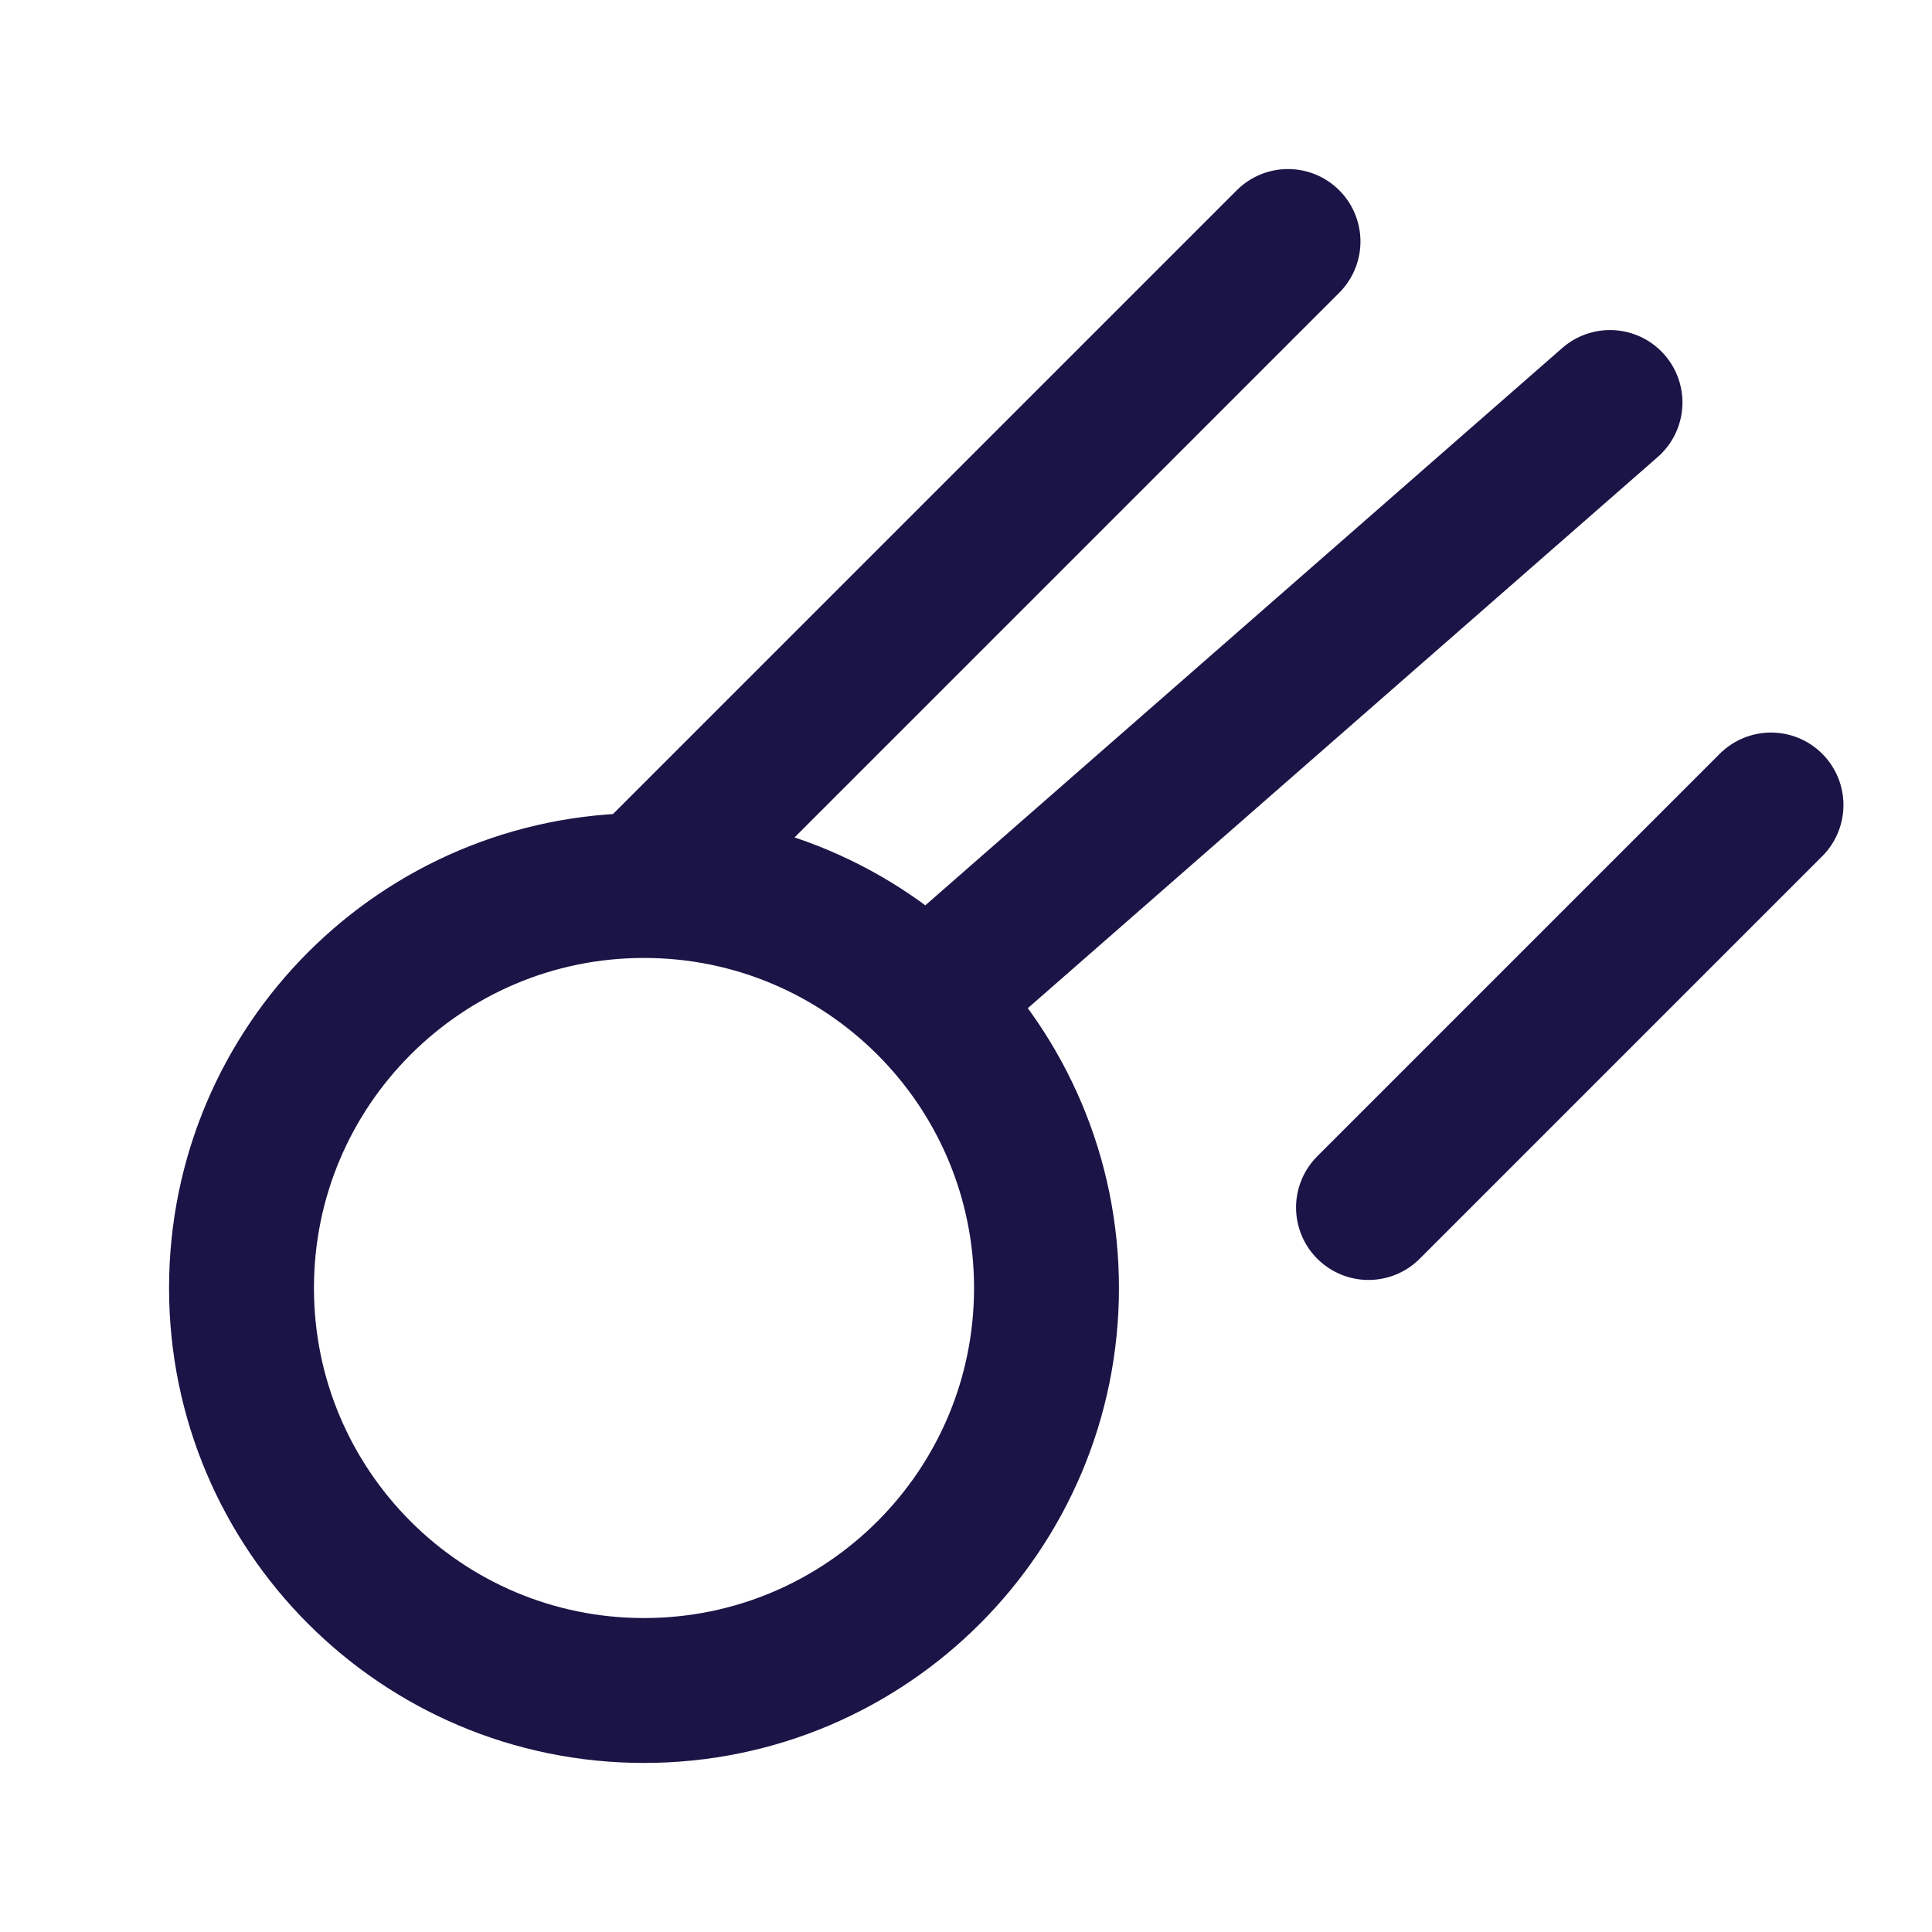
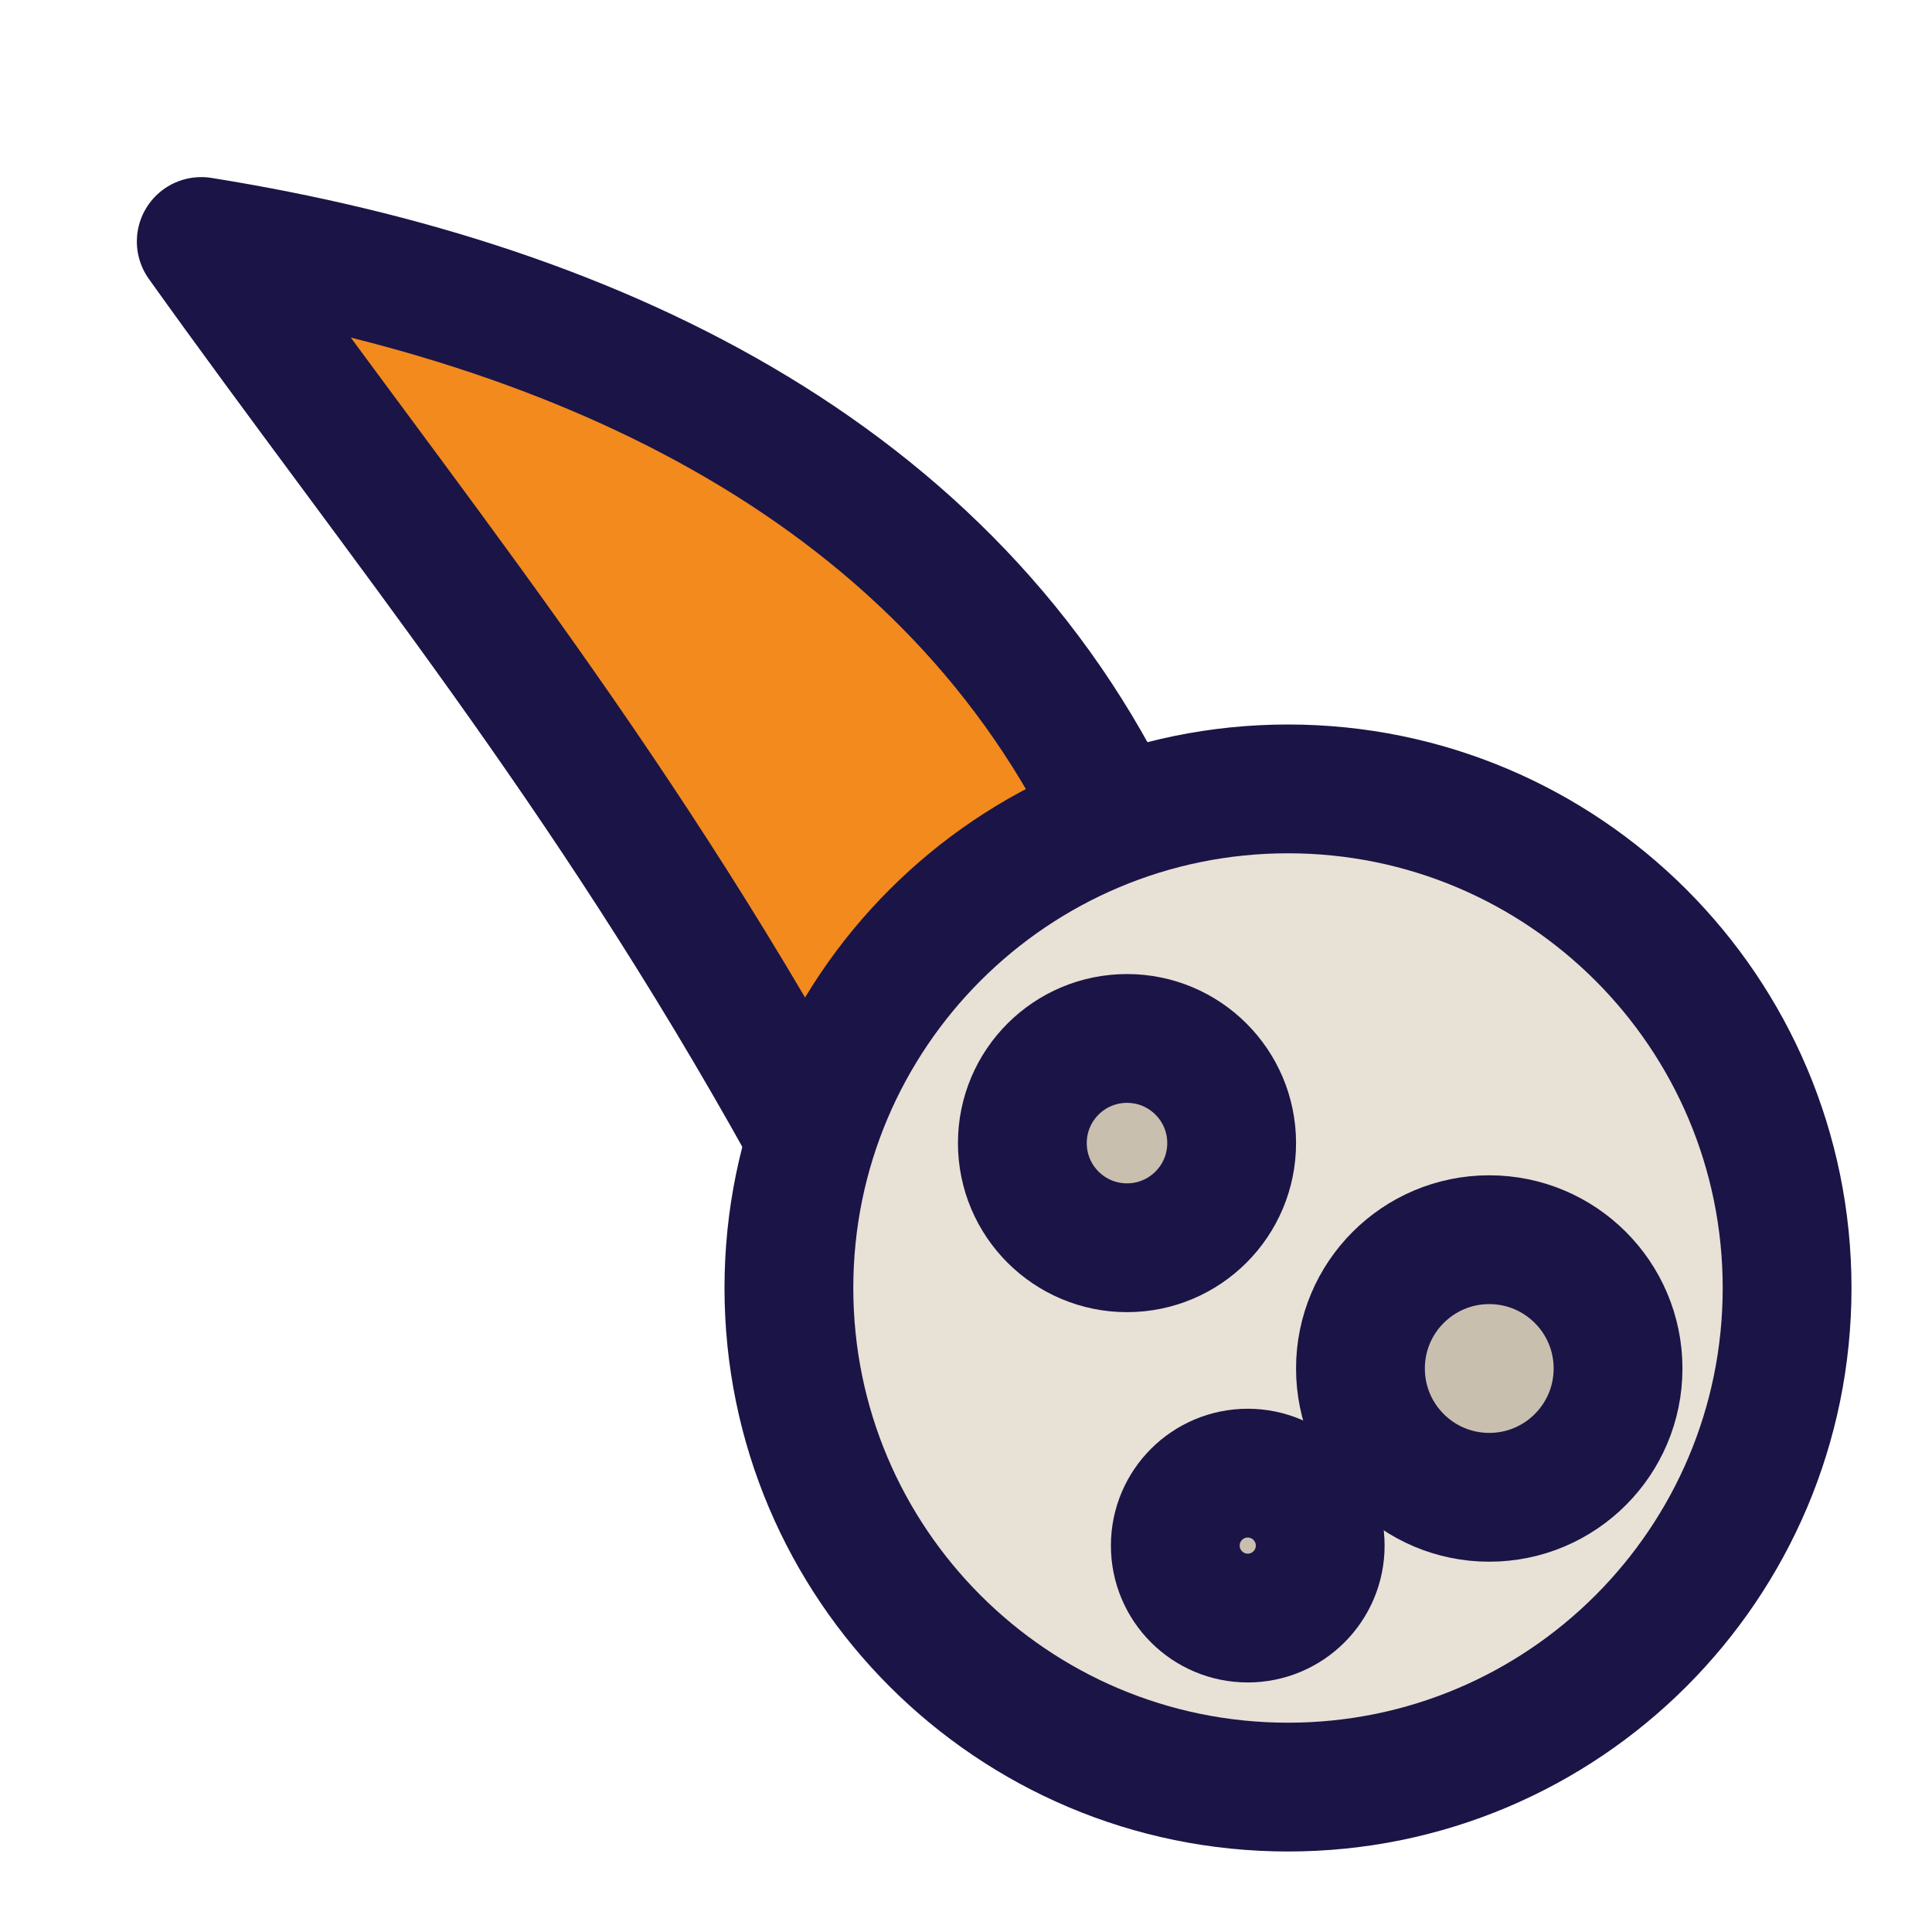
- <svg xmlns="http://www.w3.org/2000/svg" viewBox="0 0 24 24" fill="none" stroke="#1b1446" stroke-width="1.8" stroke-linecap="round" stroke-linejoin="round">
-   <path d="M8 11 16 3m-4 9 8-7m-3 10 5-5M3 16a5 5 0 1 0 10 0 5 5 0 1 0-10 0z" />
+ <svg xmlns="http://www.w3.org/2000/svg" viewBox="0 0 24 24" fill="none" stroke="#1b1446" stroke-width="1.6" stroke-linecap="round" stroke-linejoin="round">
+   <path d="M2.5 3c5 .8 9.5 3 11.5 7.5l-4 3.5C7.5 9.5 5 6.5 2.5 3z" fill="#f28a1e" />
+   <circle cx="16" cy="16" r="6.2" fill="#e8e1d6" />
+   <circle cx="14" cy="14.2" r="1.3" fill="#c9bfae" />
+   <circle cx="18.5" cy="17" r="1.6" fill="#c9bfae" />
+   <circle cx="15.5" cy="19.2" r=".9" fill="#c9bfae" />
</svg>
